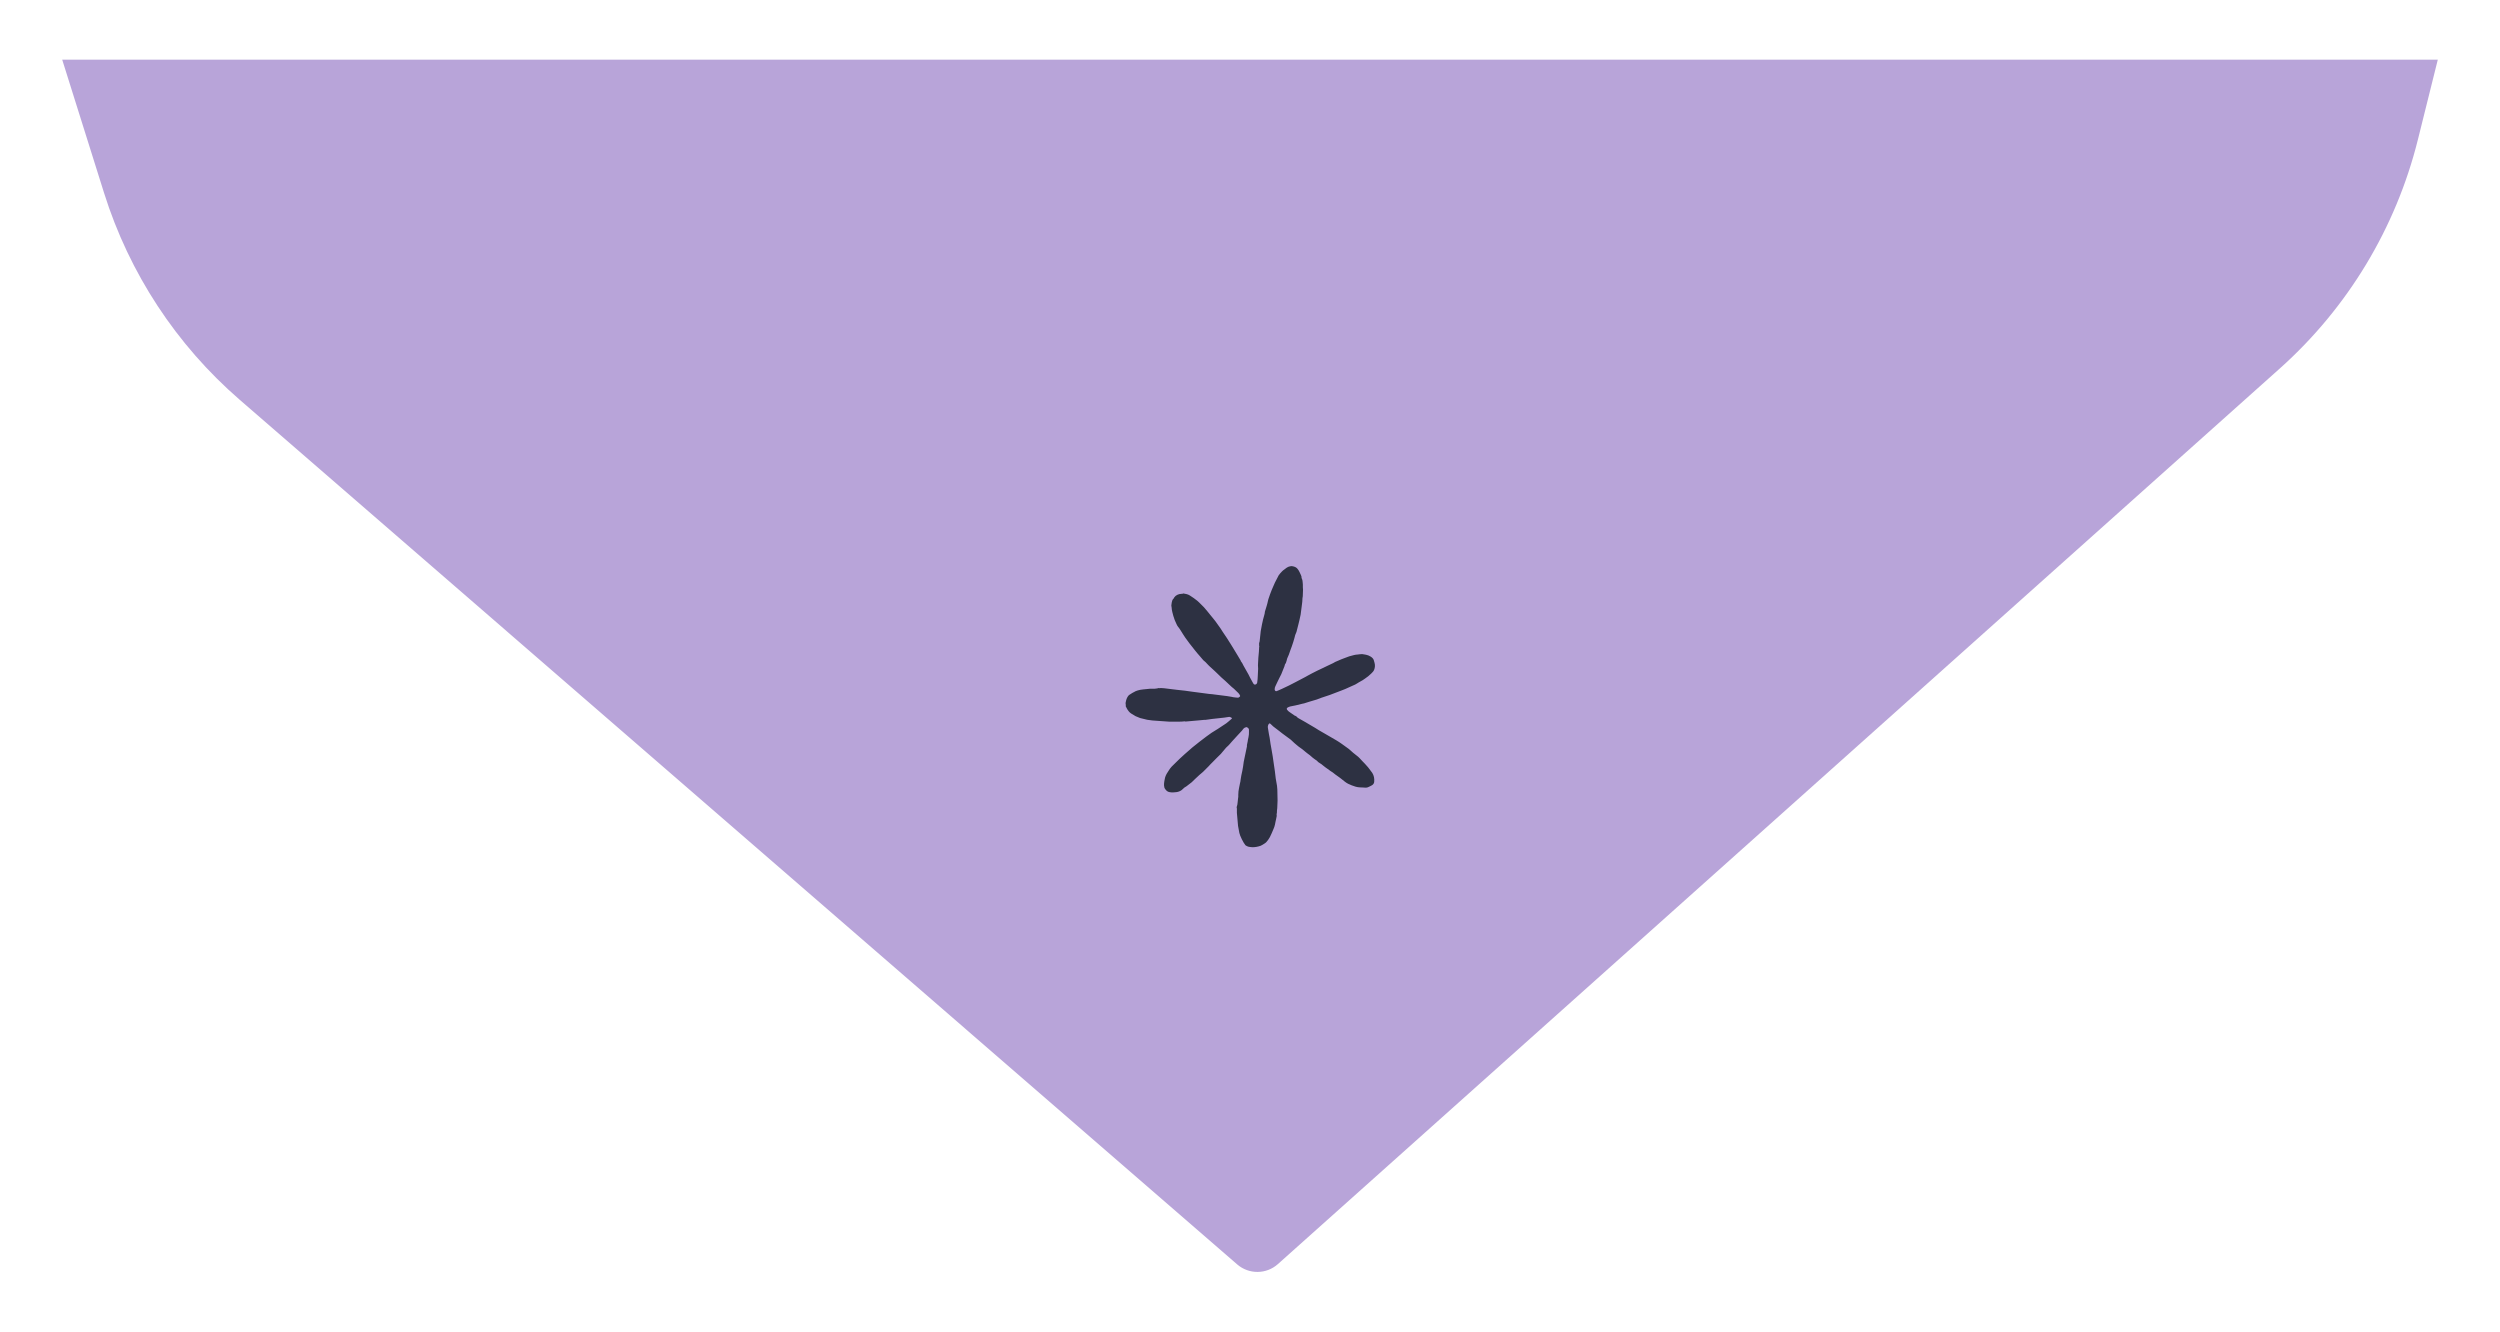
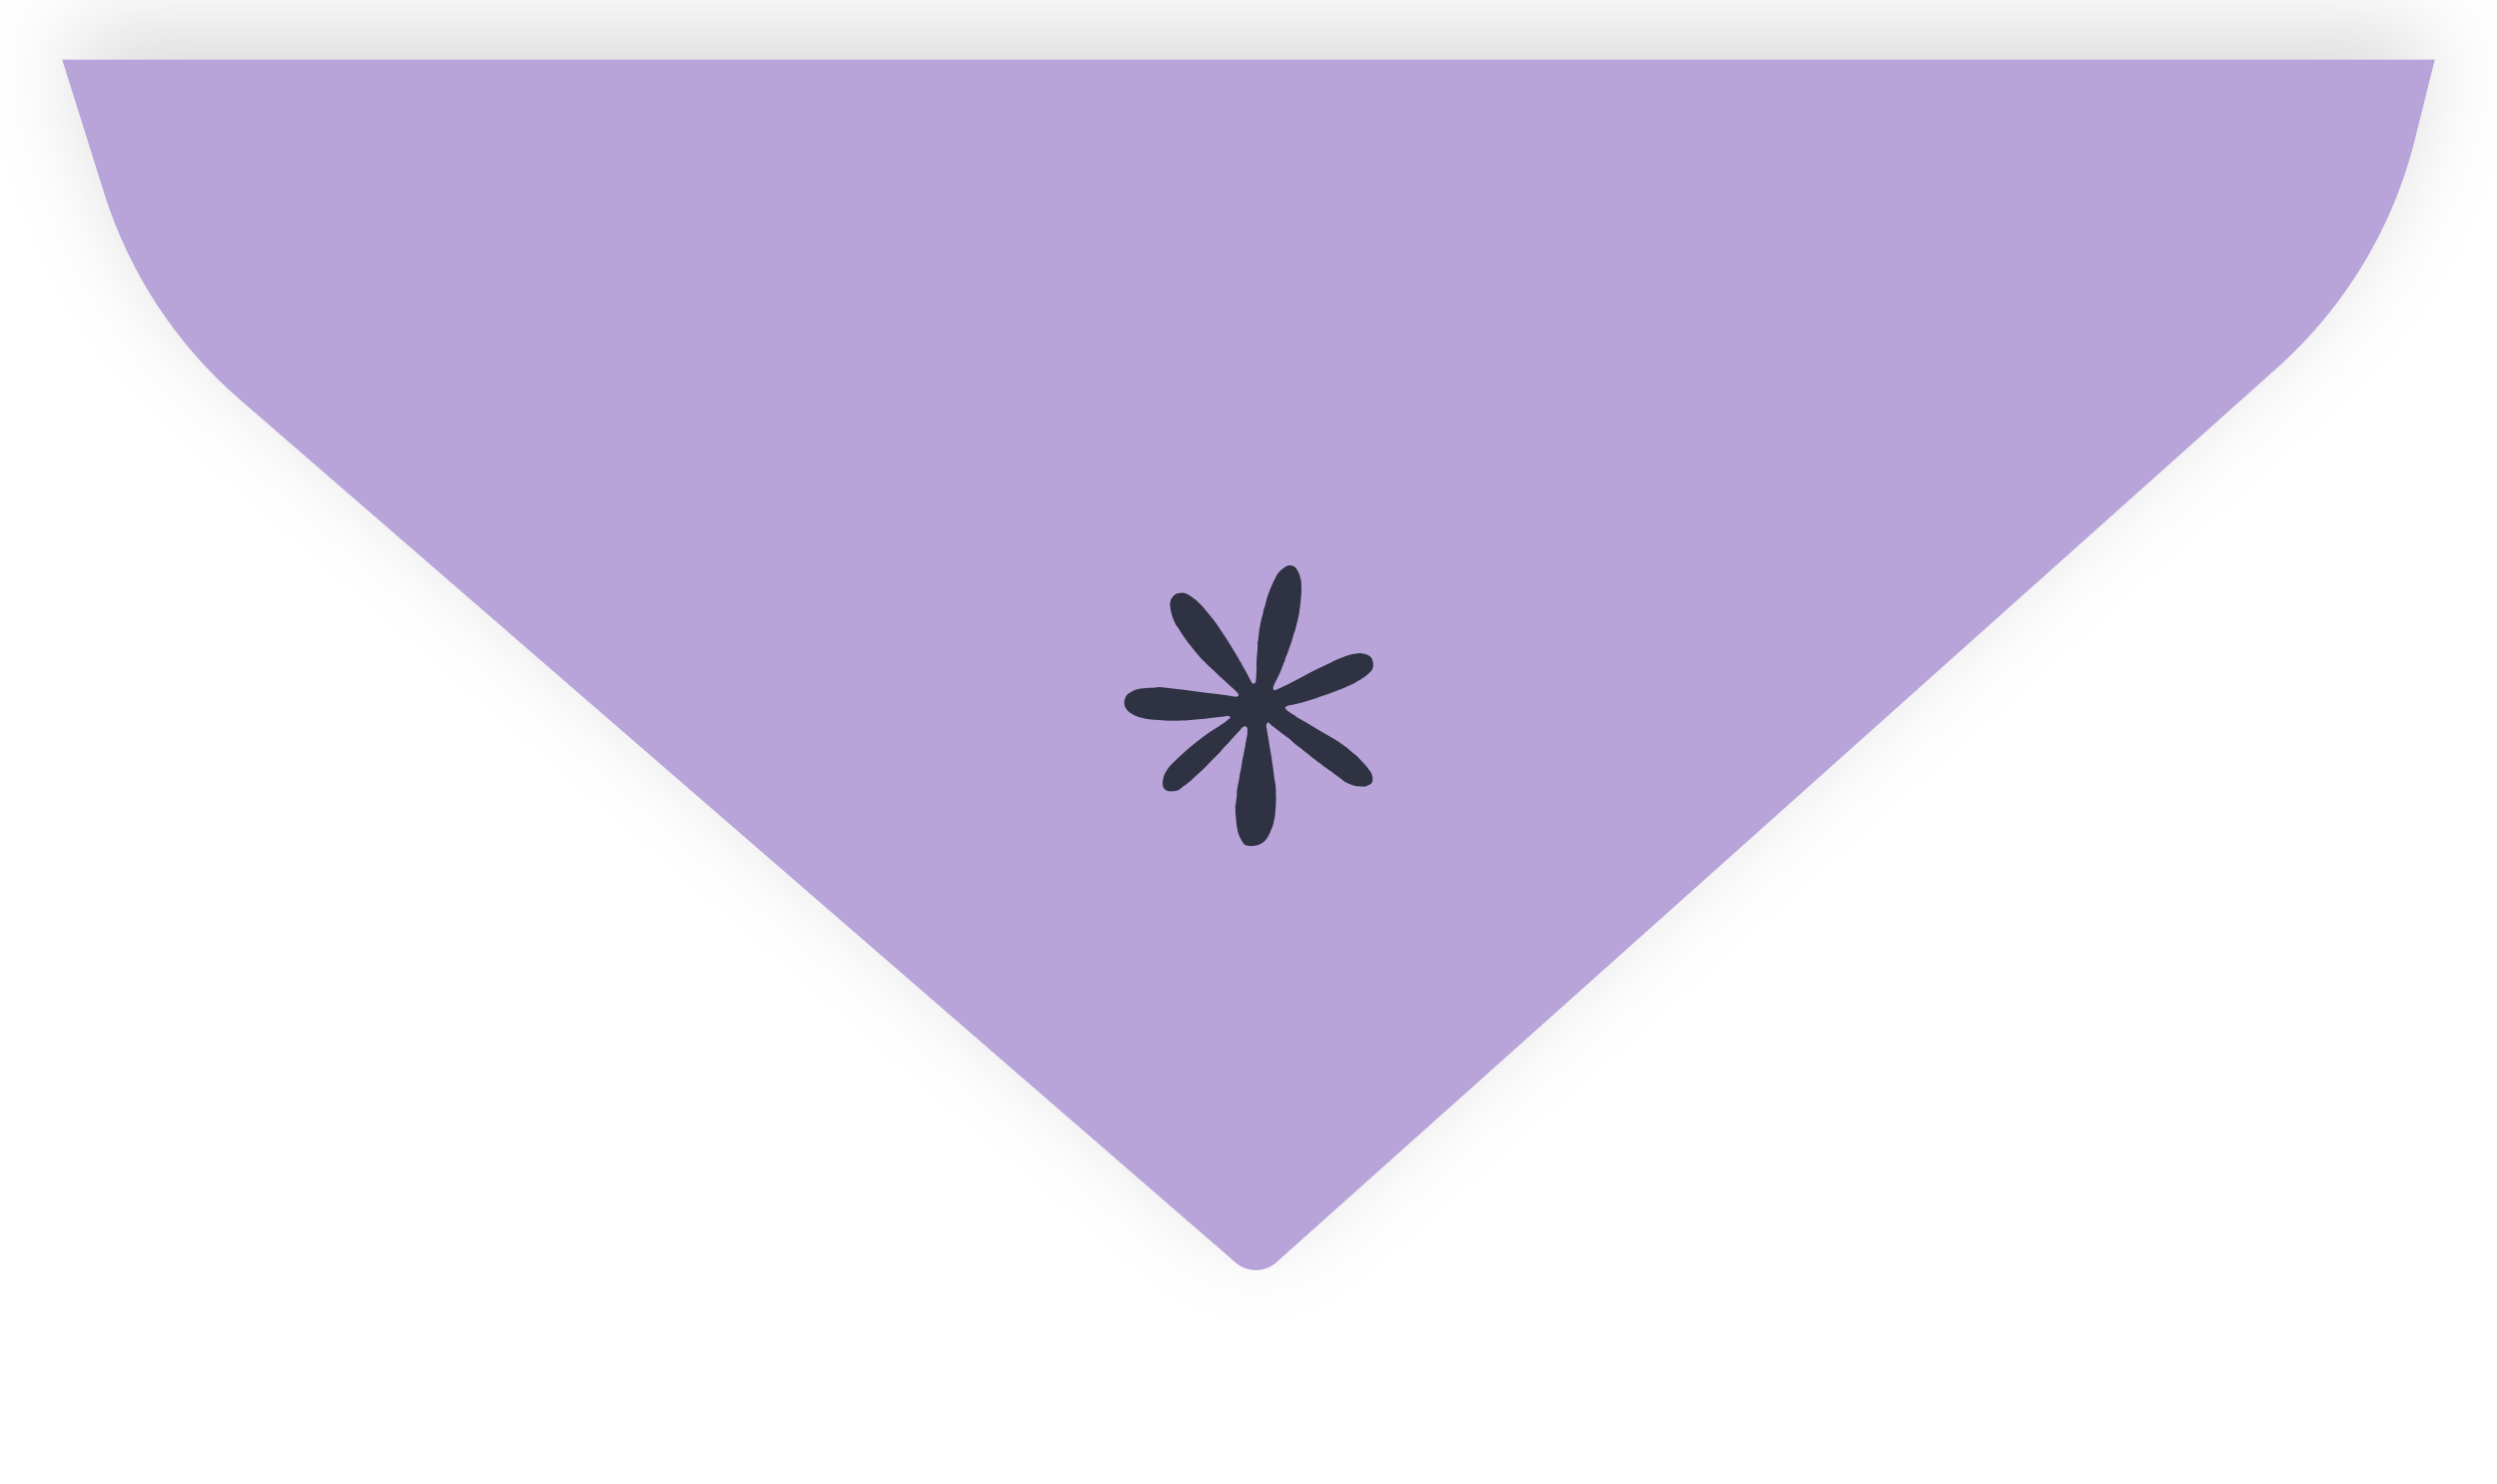
- <svg xmlns="http://www.w3.org/2000/svg" id="_레이어_1" data-name="레이어 1" viewBox="0 0 325.17 173.2">
-   <g transform="rotate(180 162.585 86.6)">
+ <svg xmlns="http://www.w3.org/2000/svg" id="_레이어_1" data-name="레이어 1" viewBox="0 0 325.17 193.2">
+   <g transform="rotate(180 162.585 86.6)" filter="url(#flap-shadow)">
    <defs>
      <style>
      .cls-1 {
        fill: none;
      }

      .cls-2 {
        fill: #2d3142;
      }

      .cls-3 {
        fill: #b8a4d9;
      }

      .cls-4 {
        clip-path: url(#clippath);
      }
    </style>
      <clipPath id="clippath">
        <path class="cls-1" d="M311.63,148.09l5.45,17.35H8.09l2.59-10.4c2.86-11.49,9.11-21.85,17.93-29.74L158.96,8.78c1.5-1.34,3.76-1.36,5.29-.04l129.74,112.46c8.26,7.16,14.36,16.46,17.64,26.89Z" />
      </clipPath>
+       <filter id="flap-shadow" x="-5%" y="-5%" width="110%" height="130%">
+         <feDropShadow dx="0" dy="4" stdDeviation="6" flood-color="#000000" flood-opacity="0.15" />
+       </filter>
    </defs>
    <g class="cls-4">
      <g>
        <rect class="cls-3" x="-8.71" width="342.6" height="628.09" />
        <path class="cls-2" d="M163.81,87.25l-.2-.28-.17-.33-.66-1.17-.21-.42-.39-.71c-.04-.07-.11-.17-.19-.18-.17-.03-.31.1-.34.25-.06.31-.06.61-.08.92l-.02.42c-.02.32-.04.62,0,.94l-.05.95-.07.76-.04.71s-.04.04-.03.05l.04.04v.37s-.04.09-.05.12l-.03.2-.13,1.22-.16.86c-.08.43-.19.84-.31,1.26l-.05.21-.02.19-.23.75-.1.36-.04.18-.08.33-.23.67-.2.52-.18.42-.25.57-.29.56-.19.37c-.14.19-.28.37-.45.53l-.13.12-.47.35c-.13.1-.27.14-.43.18-.14.03-.25.04-.39,0-.22-.05-.42-.13-.57-.31-.11-.13-.2-.27-.27-.42l-.2-.43-.07-.21c.05-.15-.1-.29-.12-.49l-.02-.17c-.03-.23-.04-.46-.03-.69l-.02-.33.03-.84.04-.26c0-.31.04-.59.08-.9l.16-1.24.17-.77.12-.49.25-.98c.13-.26.21-.53.27-.81l.14-.48.2-.6.15-.4.23-.66.22-.51c.03-.07.03-.13.05-.21l.12-.38.11-.16.08-.28.41-1.02.25-.49.24-.49.27-.57c.12-.25.17-.6-.09-.66l-.23.08-.5.22-.97.46-.89.46-1.2.63-.32.18-.54.29-.67.34-.59.28-.77.37-.74.35-.26.15-.79.34-.42.16c-.41.18-.82.3-1.25.4-.17.04-.32.06-.5.07l-.21.03-.29.02s-.15,0-.2-.02l-.35-.06c-.39-.07-.91-.35-1.01-.69l-.1-.35c-.09-.3-.07-.63.05-.92.07-.19.22-.33.36-.47.26-.27.54-.48.85-.69l.28-.19.53-.3c.16-.09.28-.19.45-.27l.58-.26.71-.32.56-.22,1.47-.56,1.11-.37.55-.21,1.04-.31.63-.2.2-.04.9-.22.7-.14c.13-.03.27-.1.38-.17.08-.05.07-.19.02-.26-.08-.12-.19-.2-.31-.29l-.68-.47c-.17-.05-.3-.15-.41-.29l-.9-.51-1.36-.8-.46-.29-.71-.41-.83-.48c-.5-.29-.99-.56-1.46-.9l-.9-.65-.13-.11c-.28-.27-.58-.51-.89-.75-.13-.1-.27-.21-.38-.33l-.37-.4-.33-.34-.42-.47c-.12-.14-.22-.29-.33-.44l-.21-.28c-.22-.35-.29-.74-.25-1.16.01-.17.12-.35.28-.44.17-.1.36-.19.54-.27.2-.08.42-.04.62-.03l.46.02c.36.02.69.13,1.02.26s.63.26.91.49c.41.33.81.65,1.25.94.19.17.39.31.61.44l.37.27c.2.15.4.27.59.44.13.11.26.22.41.3s.29.19.4.33c.18.13.37.24.53.38l.38.33c.18.15.38.26.55.42.29.26.58.48.91.7.2.14.36.32.56.47l.46.43,1.1.81.42.33.76.58.37.35s.12.07.15.05c.15-.15.21-.36.18-.56l-.14-.85-.09-.46-.12-.82-.12-.67-.16-.93-.1-.7-.18-1.23-.11-.93-.17-.98c-.05-.32-.04-.61-.05-.93-.03-.66-.03-1.31.02-1.96l.04-.34c.01-.1-.01-.19.01-.29.02-.09.05-.2.03-.29-.02-.07-.02-.1,0-.16l.09-.44.05-.22.08-.41c.04-.2.11-.38.19-.57.15-.36.29-.7.47-1.05.12-.24.29-.45.46-.65.14-.15.32-.23.48-.34.17-.12.33-.17.53-.22.38-.1.75-.14,1.15-.07.12.02.22.03.33.09.07.05.19.08.24.15.27.32.71,1.22.78,1.58l.17.92.15,1.69v.24c.02.1-.02.22,0,.32.03.11.05.19,0,.29-.06.15-.07.3-.09.46l-.06.55-.03.23v.27c0,.3-.04.59-.1.88l-.13.65-.04.15-.04.31c-.03.19-.05.36-.09.54l-.13.6-.1.57-.08.59-.04.18-.04.2-.33,1.59s-.03.08,0,.11l-.02.17-.08.37c-.02.07-.01.14-.03.21l-.08.38c-.05.23-.07.46-.06.69v.29c.02.16.18.28.34.32.39-.1.43-.31.56-.45l.39-.42.26-.28.64-.7c.22-.24.4-.49.65-.7.11-.09.19-.19.28-.3l.23-.27.3-.36.55-.54.57-.58.28-.28.17-.19.75-.75c.15-.15.32-.26.47-.4l.59-.55.41-.4.7-.54.26-.16.35-.32c.19-.14.44-.24.68-.27l.47-.04c.1,0,.2,0,.3.02.2.02.37.07.52.21.11.11.23.25.28.4.1.36.03.72-.04,1.07l-.05.24c-.1.33-.27.62-.47.9-.12.18-.23.36-.38.51l-.65.64-.42.41-.6.55-.8.7-.19.17-.94.75-.93.71-.67.48-.45.28-.34.21-.47.31-.65.43-.33.27-.38.33c-.1.09.11.19.31.24l.67-.1,1.55-.17.87-.12s.12,0,.17,0l.63-.06,1.35-.12.46-.04c.13.06.26,0,.4,0l.54-.02h.48s.64,0,.64,0l2.26.16.66.09.7.17.24.06.58.24.58.35c.22.13.46.45.58.7l.13.27-.03.11c.07.21.03.41-.03.61-.07.26-.17.49-.37.7-.28.19-.56.36-.87.51-.16.07-.32.11-.49.15l-.13.03-.36.05-.92.09h-.58s-.34.04-.34.04c-.08.05-.17.06-.26.03-.12.02-.23.02-.34.01l-.29-.02-.9-.11-.74-.09-1.09-.12-.92-.13-.92-.12-1.29-.17-.36-.03-1.97-.25-.6-.1-.17-.04-.32-.04-.35-.03s-.13.07-.17.1c-.07.05-.1.1-.07.18.05.12.13.23.22.33l.58.56.28.23.29.27.52.49.53.47.62.6.21.2.38.35.37.34.17.17.31.33.3.26.47.55.33.38.3.37.7.89.55.75.32.49c.2.3.36.62.6.9.09.11.16.24.22.38l.23.52.18.54.13.5.06.29.04.4.03.09s-.01.08-.02.21c-.02.17-.05.35-.11.52-.03.09-.1.18-.17.24-.04.03-.05.09-.07.13-.21.31-.57.47-.94.48-.1,0-.17.01-.26.05-.29-.05-.6-.1-.85-.27l-.51-.34-.46-.35c-.09-.07-.15-.13-.23-.21l-.62-.62-.45-.53-.42-.52-.32-.39-.31-.39-.65-.91-.3-.47-.31-.46-.23-.34-.29-.46-.21-.33-.32-.52-.57-.94-.22-.37-.2-.33Z" />
      </g>
    </g>
  </g>
</svg>
